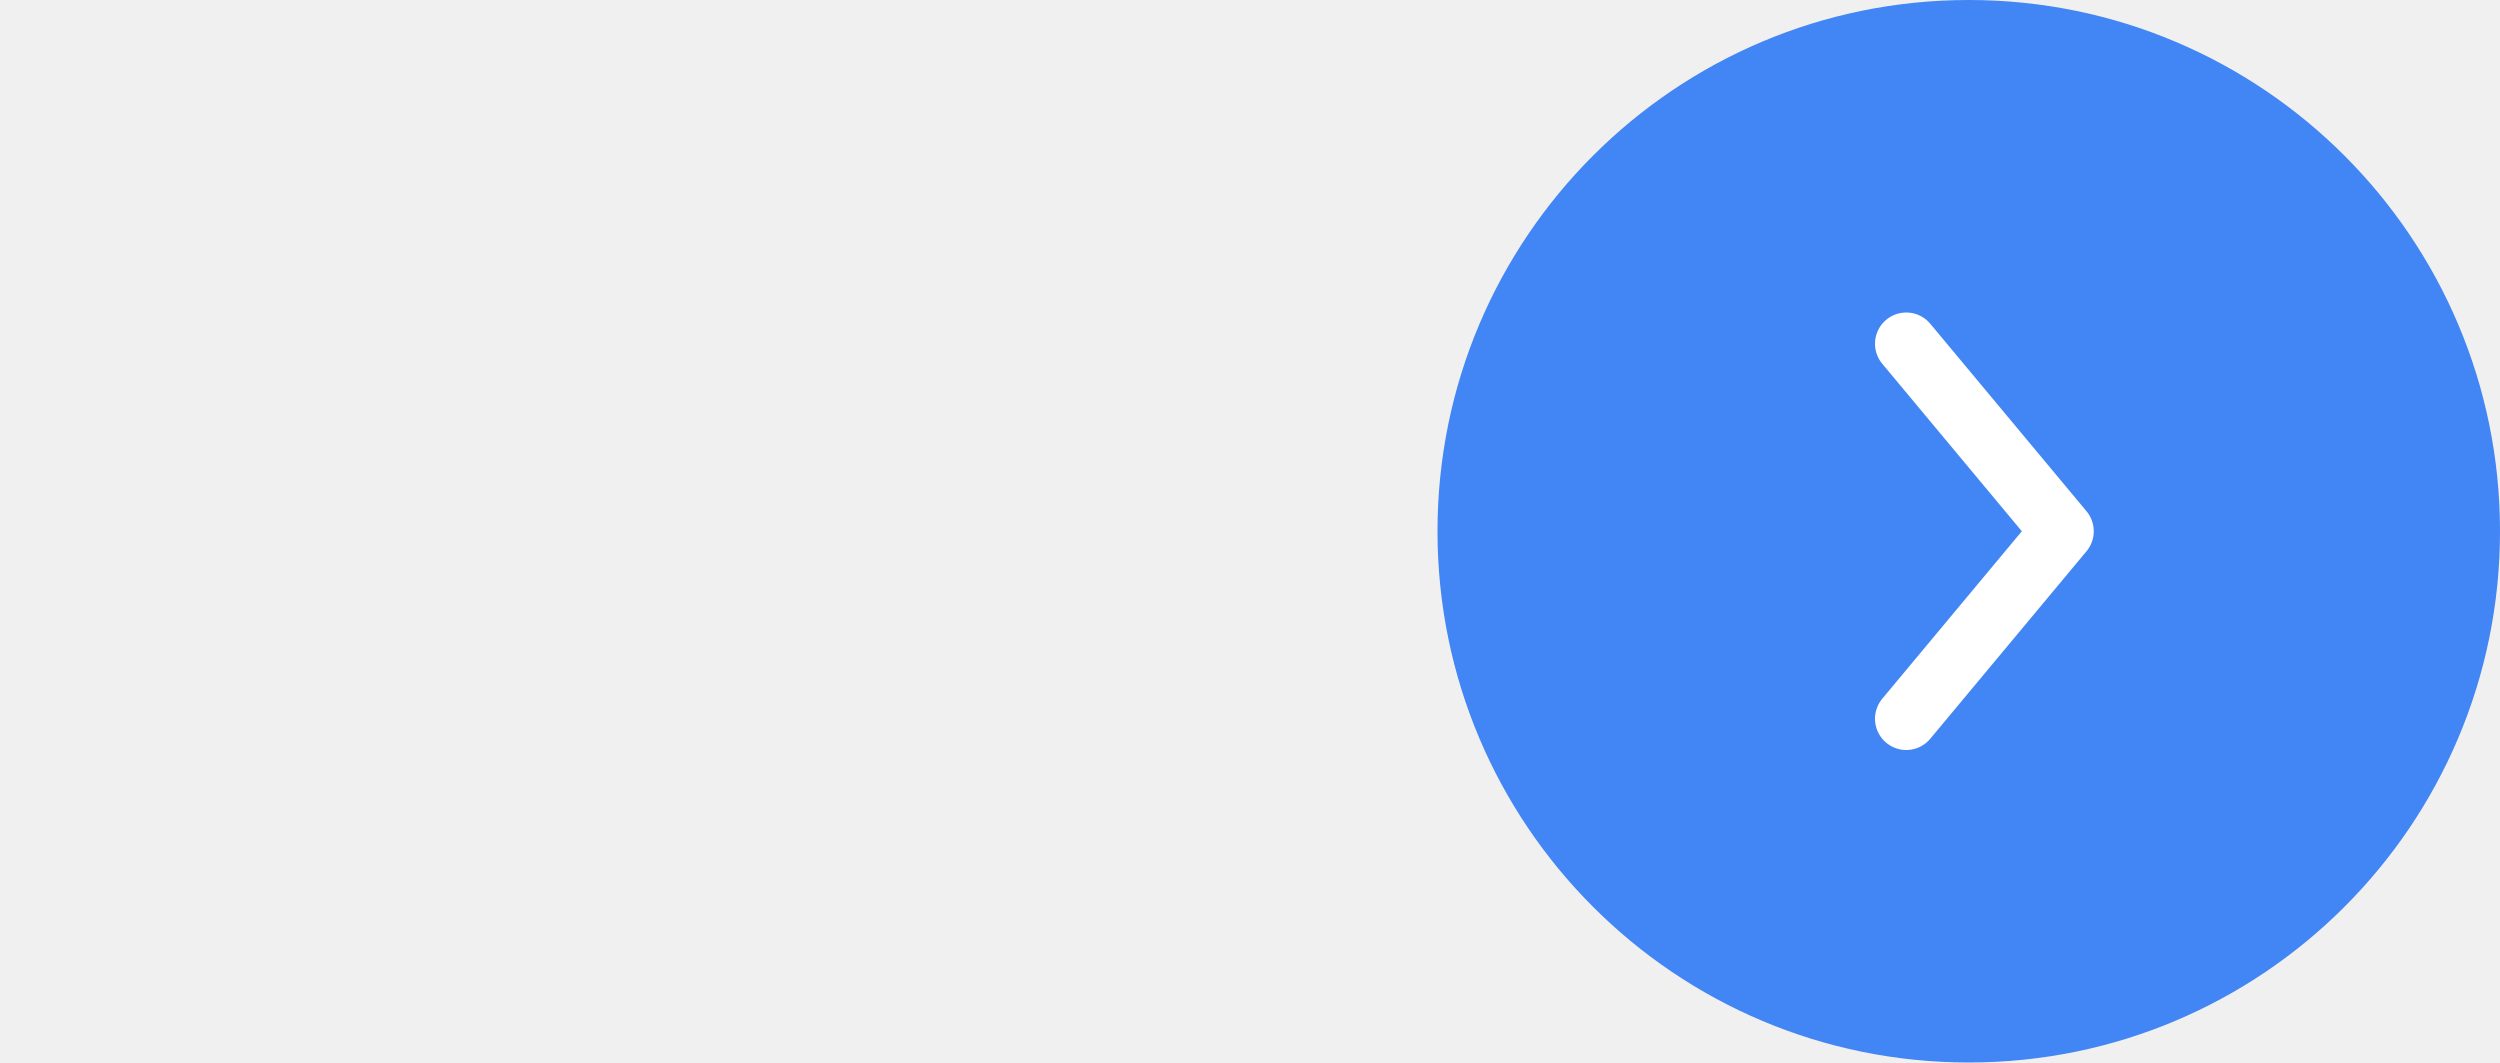
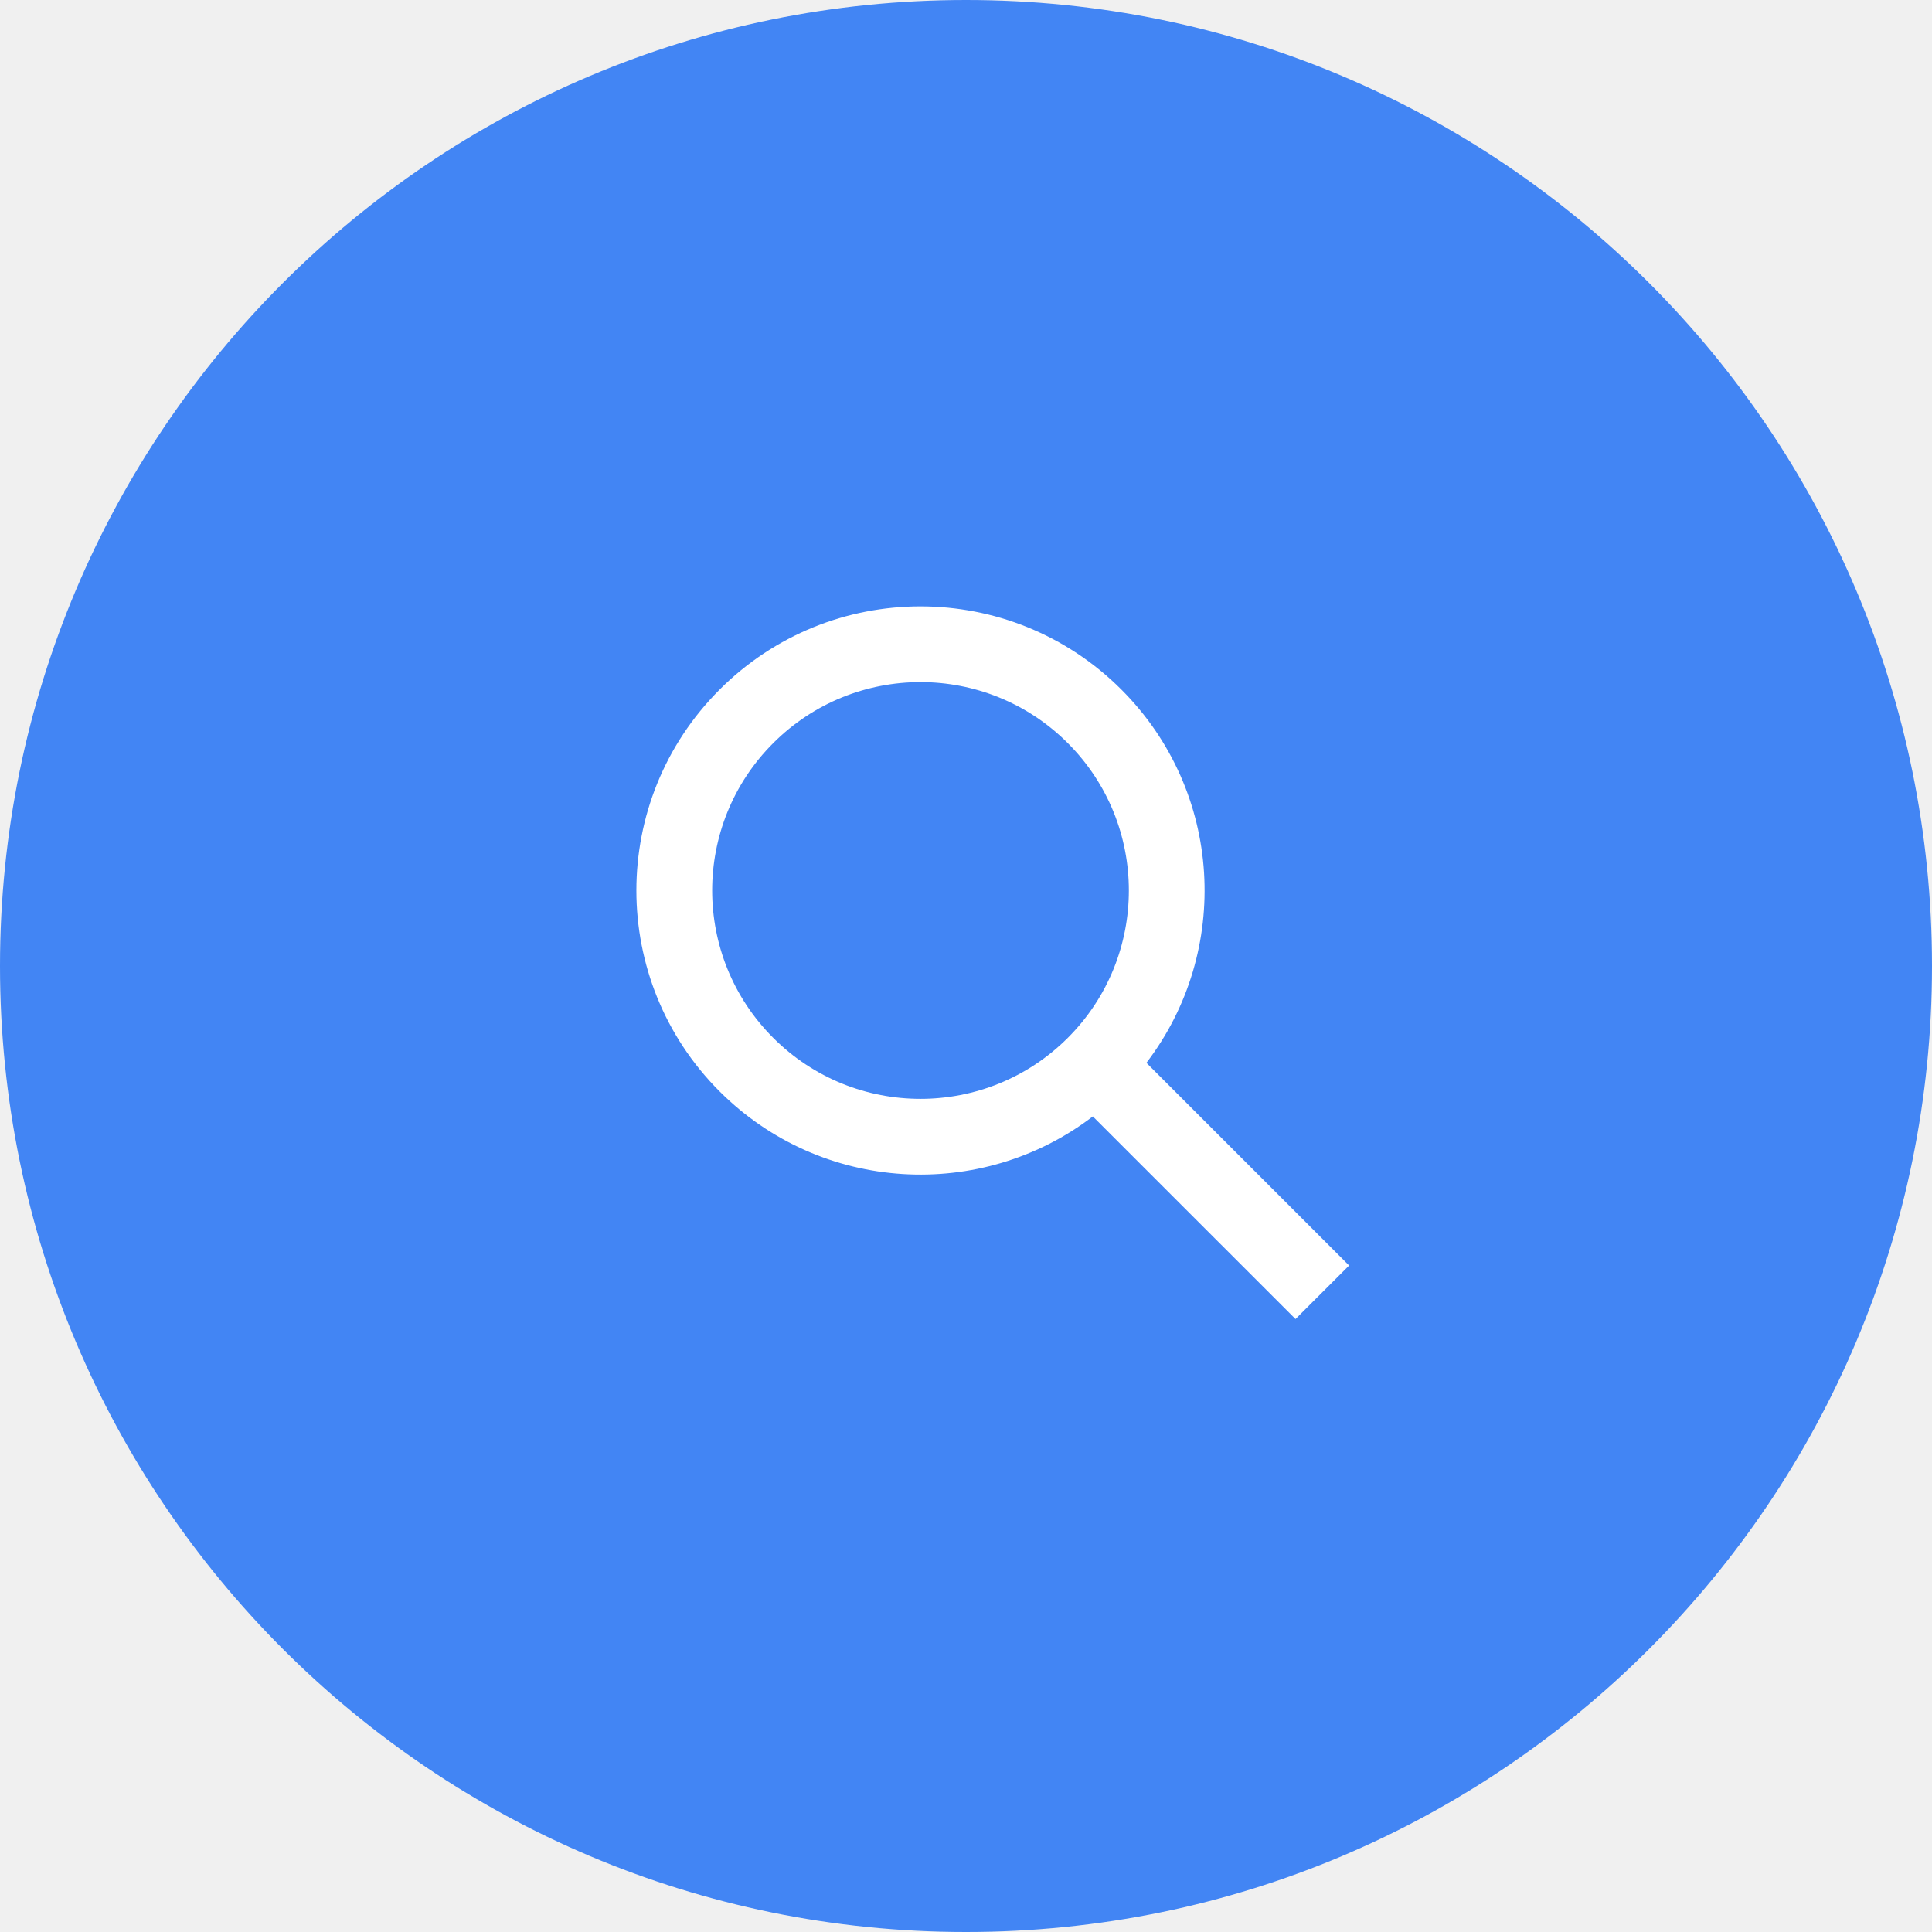
- <svg xmlns="http://www.w3.org/2000/svg" width="80" height="34" viewBox="0 0 80 34" fill="none">
-   <rect x="46" width="34" height="34" rx="17" fill="#4285F4" />
-   <path d="M61 23L66 17L61 11" stroke="white" stroke-width="2" stroke-linecap="round" stroke-linejoin="round" />
+ <svg xmlns="http://www.w3.org/2000/svg" width="34" height="34" viewBox="0 0 34 34" fill="none">
+   <rect width="34" height="34" rx="17" fill="#4285F4" />
+   <path fill-rule="evenodd" clip-rule="evenodd" d="M18.792 18.264C17.36 19.696 15.038 19.696 13.607 18.264C12.175 16.832 12.175 14.51 13.607 13.078C15.038 11.646 17.36 11.646 18.792 13.078C20.224 14.51 20.224 16.832 18.792 18.264ZM19.232 19.647C17.272 21.146 14.457 20.999 12.664 19.207C10.711 17.254 10.711 14.088 12.664 12.136C14.616 10.183 17.782 10.183 19.735 12.136C21.527 13.928 21.674 16.744 20.175 18.704L23.742 22.271L22.799 23.213L19.232 19.647Z" fill="white" />
</svg>
